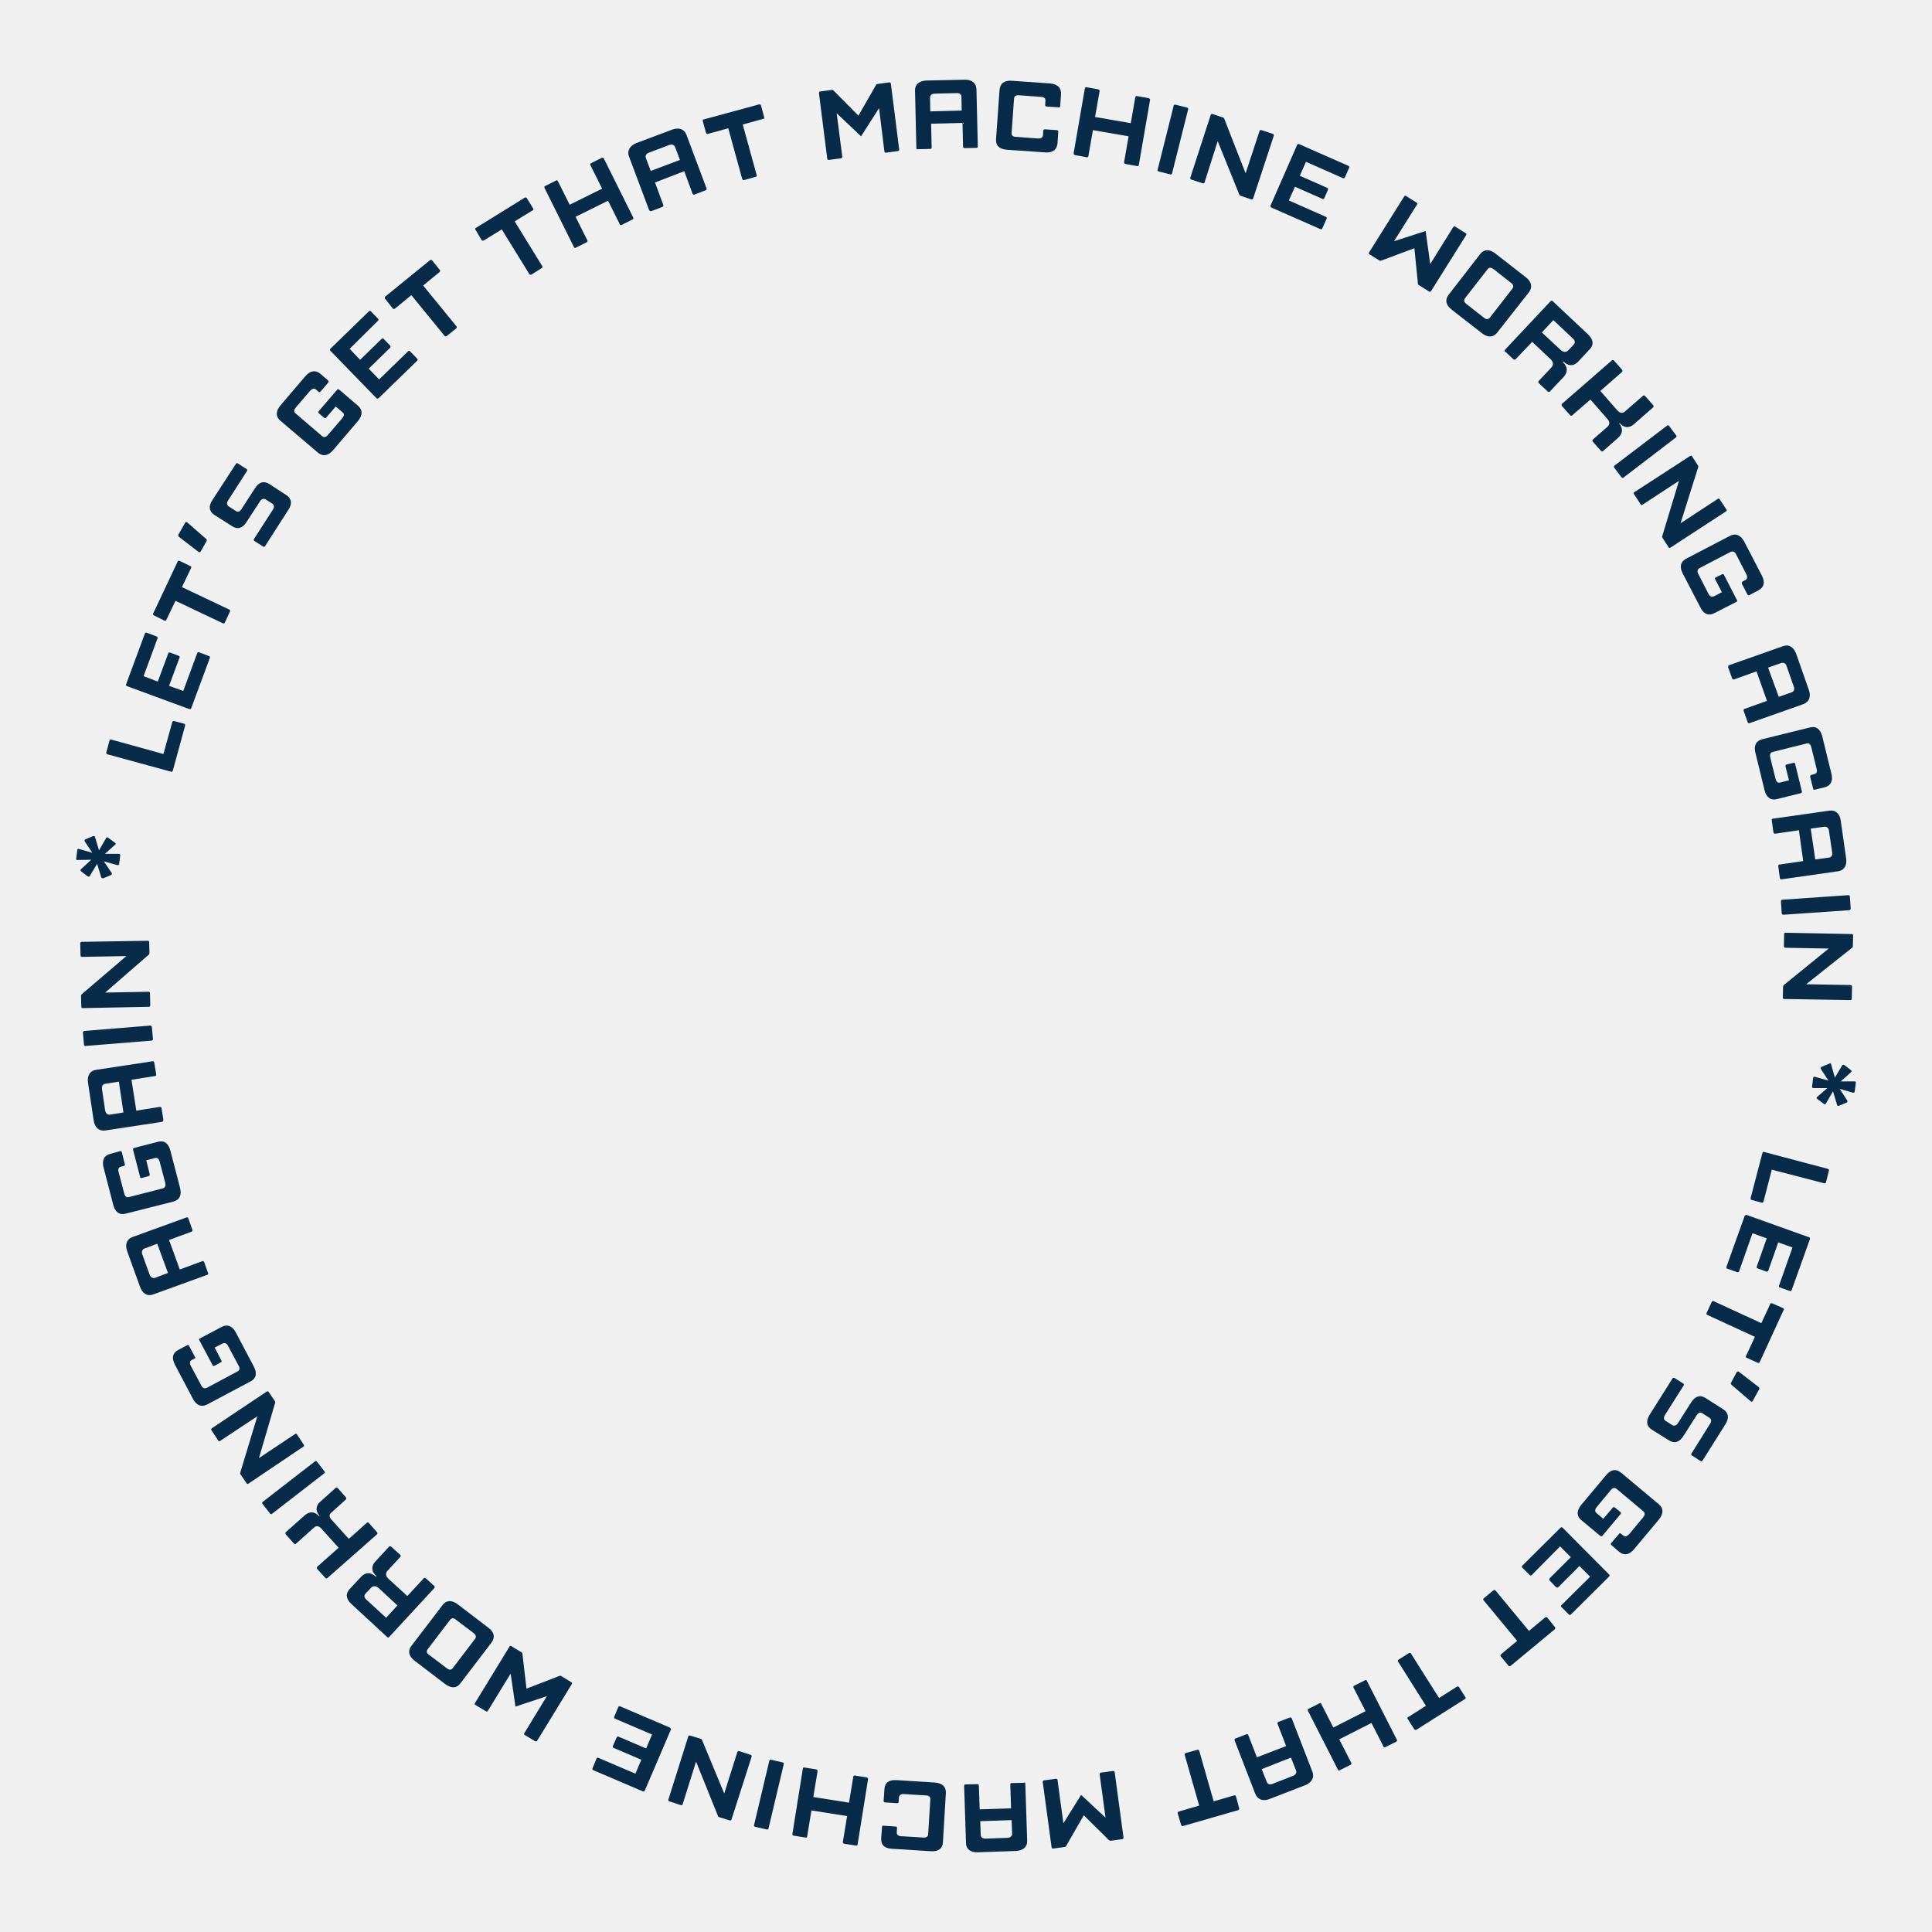
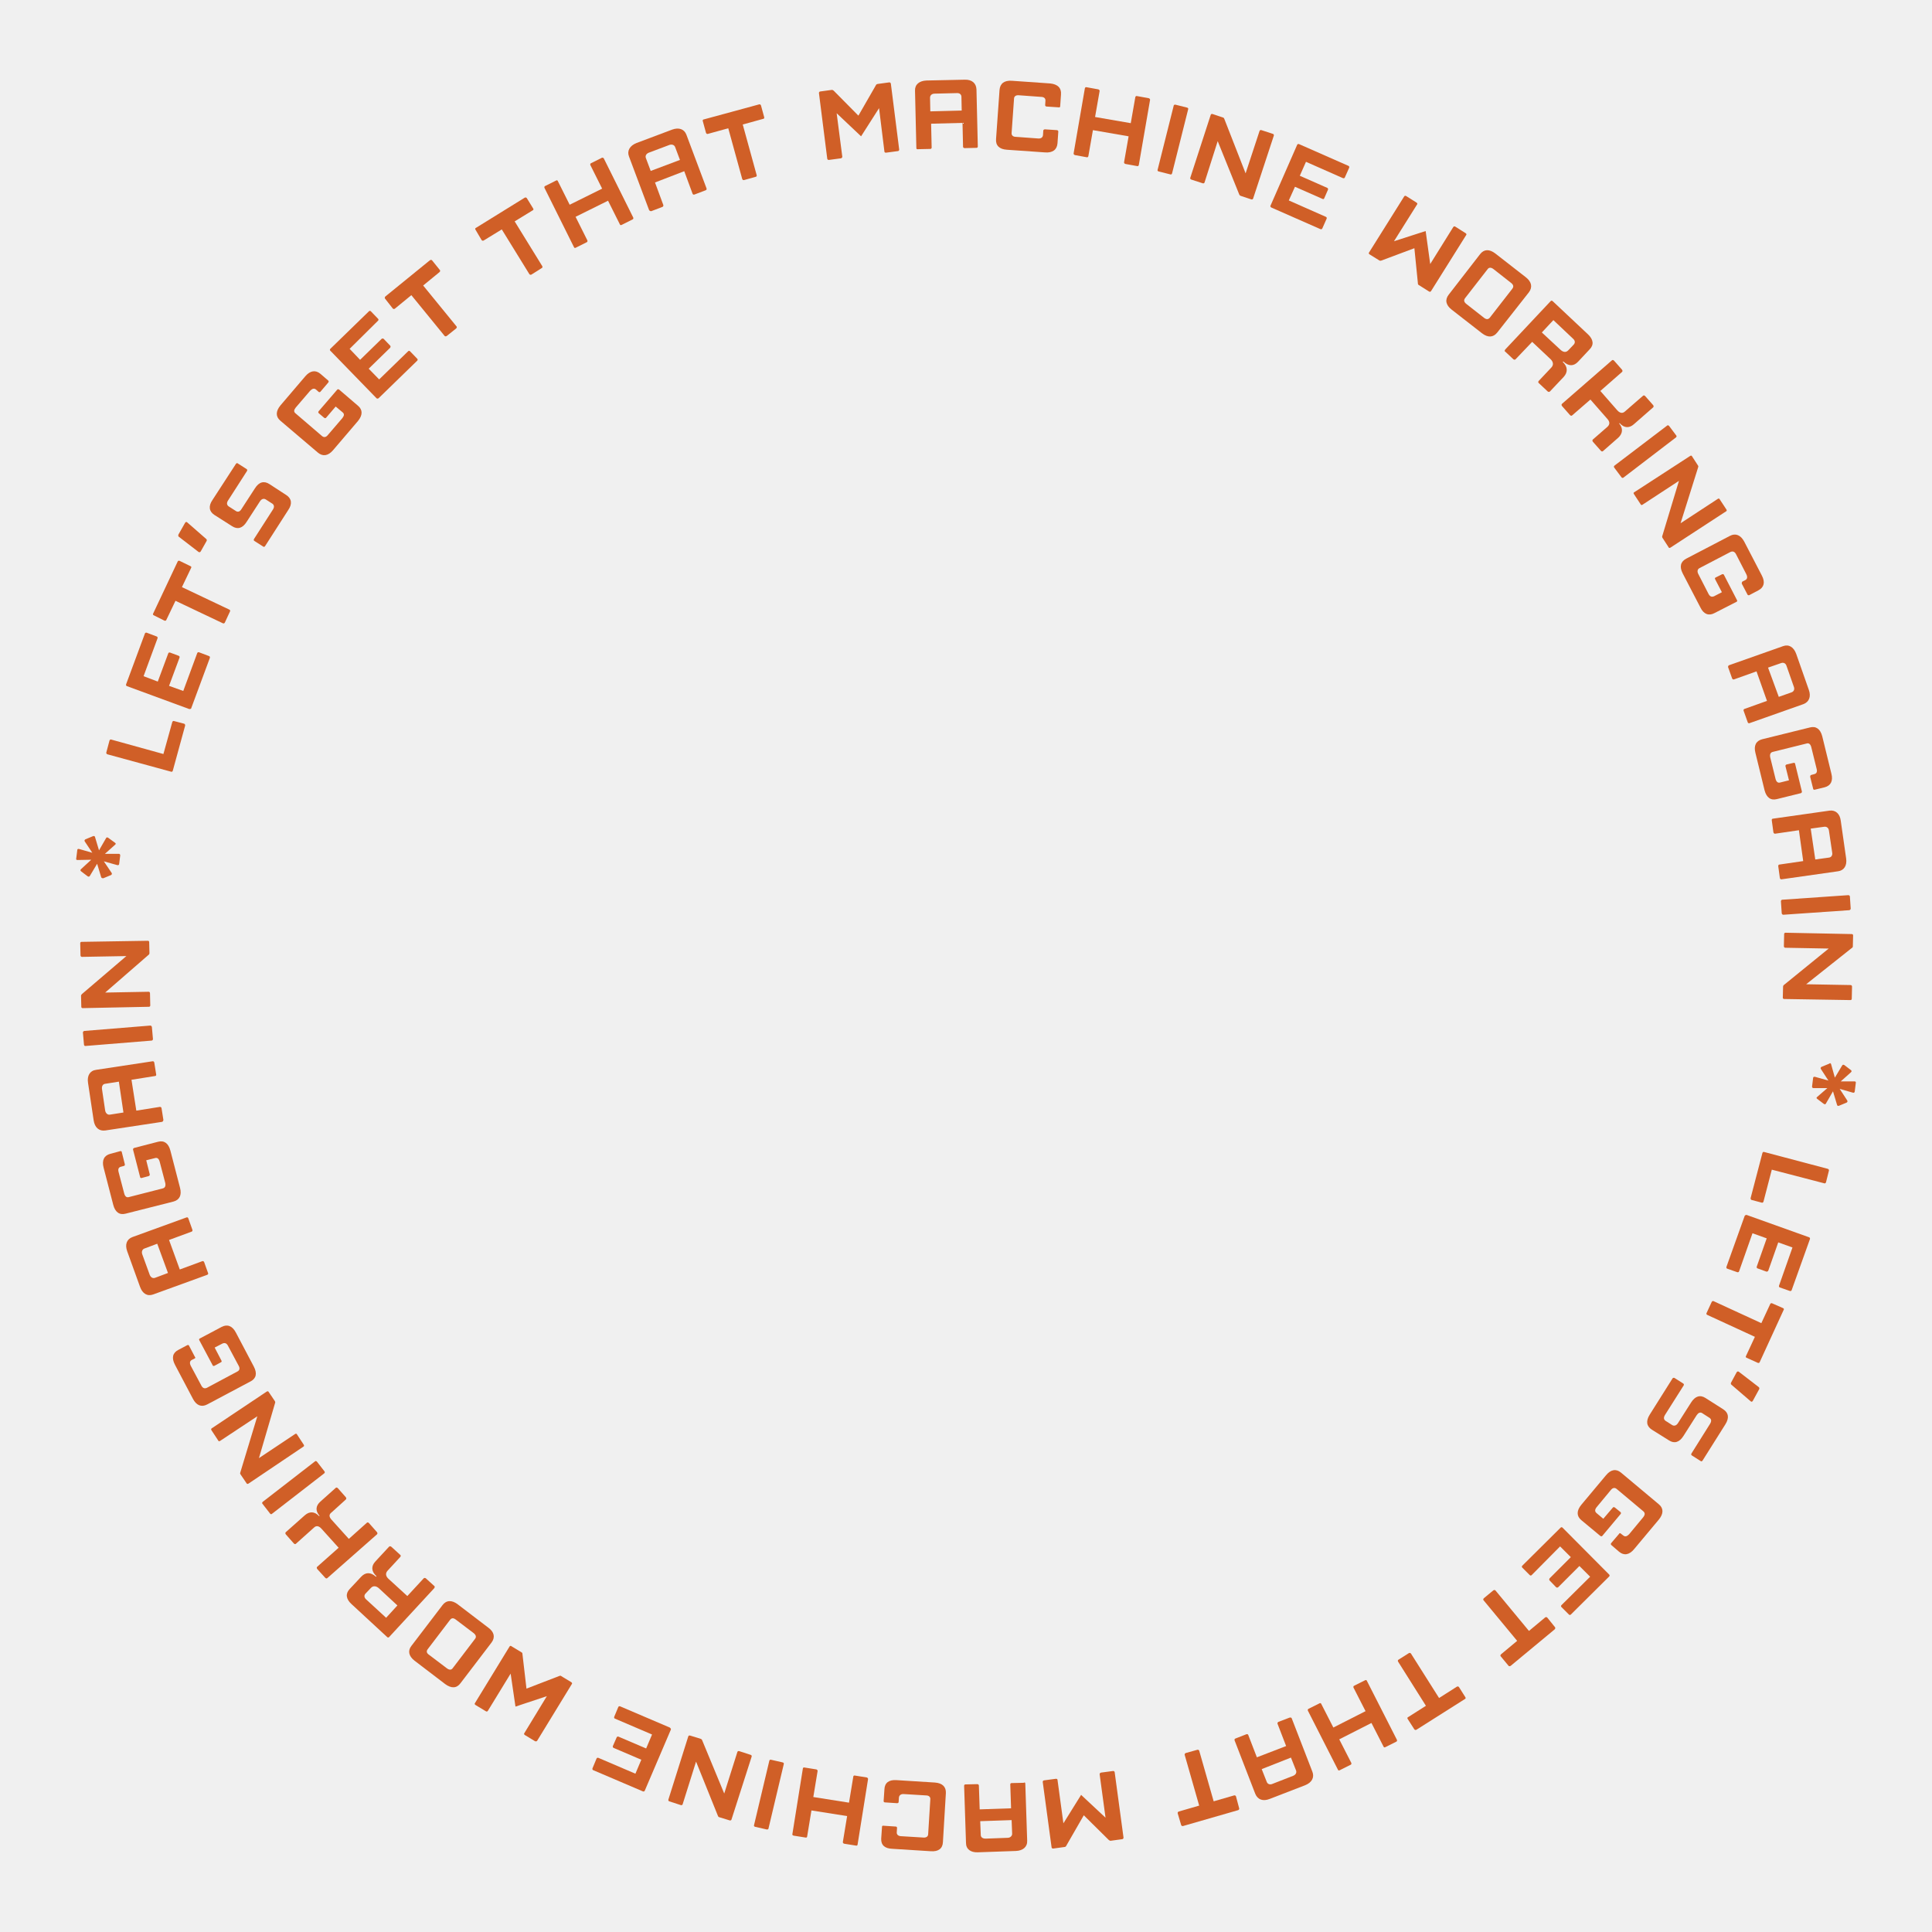
<svg xmlns="http://www.w3.org/2000/svg" version="1.1" x="0px" y="0px" viewBox="0 0 720 720" style="enable-background:new 0 0 720 720;" xml:space="preserve">
  <style type="text/css">
	.st0{display:none;}
	.st1{display:inline;opacity:0.71;fill:#ED1C24;}
	.st2{display:inline;fill:#ED1C24;}
	.st3{display:inline;fill:#8B181B;}
	.st4{fill:#FFFFFF;}
- 	.st5{fill:#072B49;}
+ 	.st5{fill:#d05f27;}
</style>
  <g id="Layer_1" class="st0">
</g>
  <g id="Layer_3" class="st0">
</g>
  <g id="Layer_2">
    <g>
      <g>
        <path class="st5" d="M40.8,276c0.1-0.3,0.4-0.5,0.6-0.4l19.5,5.4l3.3-11.9c0.1-0.3,0.4-0.5,0.6-0.4l3.8,1     c0.3,0.1,0.4,0.3,0.4,0.7l-4.6,16.8c-0.1,0.3-0.3,0.5-0.6,0.4L40,281.1c-0.3-0.1-0.4-0.4-0.4-0.6L40.8,276z" />
        <path class="st5" d="M70.4,264.2l-23.1-8.5c-0.3-0.1-0.4-0.4-0.3-0.7l7-18.9c0.1-0.3,0.4-0.4,0.7-0.3l3.7,1.4     c0.3,0.1,0.4,0.4,0.3,0.7l-5.2,14.1l5.3,2l3.9-10.5c0.1-0.3,0.4-0.4,0.7-0.3l3.2,1.2c0.3,0.1,0.4,0.4,0.3,0.7l-3.9,10.5l5.3,1.9     l5.2-14.1c0.1-0.3,0.4-0.4,0.7-0.3l3.7,1.4c0.3,0.1,0.4,0.4,0.3,0.7l-7,18.9C71,264.2,70.7,264.3,70.4,264.2z" />
        <path class="st5" d="M57.3,229.3c-0.3-0.1-0.4-0.5-0.2-0.7l9.1-19.3c0.1-0.3,0.4-0.4,0.7-0.3l4.1,2c0.3,0.1,0.4,0.4,0.2,0.7     l-3.4,7.1l17.7,8.4c0.2,0.1,0.4,0.4,0.2,0.7l-1.9,4.1c-0.1,0.3-0.5,0.4-0.7,0.3l-17.7-8.4l-3.4,7.1c-0.1,0.3-0.4,0.4-0.7,0.3     L57.3,229.3z" />
        <path class="st5" d="M66.5,199.2l2.5-4.4c0.2-0.3,0.5-0.4,0.8-0.1l7.1,6.2c0.2,0.2,0.2,0.5,0.1,0.7l-2.2,3.9     c-0.2,0.3-0.5,0.4-0.8,0.2l-7.4-5.7C66.4,199.8,66.4,199.5,66.5,199.2z" />
        <path class="st5" d="M98.1,203.7l-3.3-2.1c-0.3-0.2-0.3-0.5-0.1-0.8l7-10.9c0.6-0.9,0.5-1.7-0.2-2.2l-2.5-1.6     c-0.7-0.4-1.5-0.2-2.1,0.7l-5,7.7c-1.5,2.4-3.4,2.9-5.4,1.6l-6.6-4.2c-2-1.3-2.3-3.3-0.7-5.6l8.7-13.4c0.2-0.3,0.5-0.4,0.7-0.2     l3.3,2.1c0.3,0.2,0.3,0.5,0.1,0.8l-7,10.9c-0.6,0.9-0.5,1.7,0.2,2.2l2.8,1.8c0.7,0.4,1.4,0.2,2-0.8l5-7.7     c1.5-2.4,3.4-2.9,5.4-1.6l6.3,4.1c2,1.3,2.3,3.3,0.7,5.6l-8.6,13.4C98.6,203.8,98.3,203.9,98.1,203.7z" />
        <path class="st5" d="M118.7,146l-0.9-0.8c-0.7-0.6-1.4-0.4-2.2,0.4l-5.4,6.3c-0.7,0.9-0.8,1.6,0,2.2l9.8,8.4     c0.7,0.6,1.5,0.5,2.2-0.4l5.4-6.3c0.7-0.9,0.8-1.6,0-2.2l-2.5-2.1l-3.5,4.1c-0.2,0.3-0.5,0.3-0.8,0.1l-2-1.7     c-0.2-0.2-0.3-0.5,0-0.8l6.8-7.9c0.2-0.3,0.5-0.3,0.8-0.1l7,6c1.8,1.5,1.8,3.5,0,5.7l-9.3,10.9c-1.8,2.1-3.8,2.4-5.6,0.9     l-14-11.9c-1.8-1.5-1.8-3.5,0-5.7l9.3-10.9c1.8-2.1,3.8-2.4,5.6-0.9l2.9,2.5c0.2,0.2,0.3,0.5,0,0.8l-2.9,3.4     C119.2,146.2,118.9,146.2,118.7,146z" />
        <path class="st5" d="M140.3,148.4l-17.2-17.7c-0.2-0.2-0.2-0.5,0-0.7l14.4-14c0.2-0.2,0.5-0.2,0.7,0l2.7,2.8     c0.2,0.2,0.2,0.5,0,0.7L130.3,130l3.9,4.1l8-7.8c0.2-0.2,0.6-0.2,0.8,0l2.4,2.5c0.2,0.2,0.2,0.5,0,0.8l-8,7.8l3.9,4l10.8-10.5     c0.2-0.2,0.5-0.2,0.7,0l2.7,2.8c0.2,0.2,0.2,0.5,0,0.7l-14.4,14C140.8,148.6,140.5,148.6,140.3,148.4z" />
        <path class="st5" d="M143.5,111.3c-0.2-0.2-0.1-0.6,0.1-0.8l16.6-13.5c0.3-0.2,0.6-0.2,0.8,0l2.9,3.6c0.2,0.2,0.2,0.5-0.1,0.8     l-6.1,5l12.4,15.2c0.2,0.2,0.2,0.5-0.1,0.8l-3.5,2.8c-0.3,0.2-0.6,0.2-0.8,0l-12.4-15.2l-6.1,5c-0.2,0.2-0.6,0.2-0.8,0     L143.5,111.3z" />
        <path class="st5" d="M177.2,85.6c-0.2-0.3-0.1-0.6,0.2-0.7l18.1-11.2c0.3-0.2,0.6-0.1,0.8,0.1l2.4,3.9c0.2,0.3,0.1,0.6-0.2,0.7     l-6.7,4.1l10.3,16.7c0.1,0.2,0.1,0.6-0.2,0.7l-3.8,2.4c-0.3,0.2-0.6,0.1-0.8-0.1L187,85.5l-6.7,4.1c-0.3,0.2-0.6,0.1-0.8-0.1     L177.2,85.6z" />
        <path class="st5" d="M225,59l11,22.1c0.1,0.3,0,0.6-0.3,0.7l-4,2c-0.3,0.2-0.6,0.1-0.7-0.2l-4.4-8.8l-12.1,6l4.4,8.8     c0.1,0.3,0,0.6-0.3,0.7l-4,2c-0.3,0.2-0.6,0.1-0.7-0.2l-11-22.1c-0.1-0.3,0-0.6,0.3-0.7l4-2c0.3-0.2,0.6-0.1,0.7,0.2l4.4,8.8     l12.1-6l-4.4-8.8c-0.1-0.3,0-0.6,0.3-0.7l4-2C224.6,58.7,224.8,58.8,225,59z" />
        <path class="st5" d="M241.9,78.3l-7.5-20c-0.8-2.1,0.3-4,2.8-5l13.3-5c2.5-0.9,4.5-0.2,5.3,1.9l7.5,20c0.1,0.3,0,0.6-0.3,0.7     l-4.2,1.6c-0.3,0.1-0.6,0-0.7-0.3l-3.1-8.4L244.1,68l3.1,8.4c0.1,0.3-0.1,0.6-0.3,0.7l-4.2,1.6C242.4,78.7,242.1,78.6,241.9,78.3     z M253.4,59.6l-1.8-4.8c-0.3-0.8-1.2-1.1-2.1-0.8l-7.7,2.9c-1,0.4-1.4,1.2-1.1,2l1.8,4.8L253.4,59.6z" />
        <path class="st5" d="M261.9,45.1c-0.1-0.3,0.1-0.6,0.4-0.6l20.6-5.6c0.3-0.1,0.6,0.1,0.7,0.4l1.2,4.4c0.1,0.3-0.1,0.6-0.4,0.6     l-7.6,2.1l5.2,18.9c0.1,0.2-0.1,0.6-0.4,0.6l-4.3,1.2c-0.3,0.1-0.6-0.1-0.7-0.4l-5.2-18.9l-7.6,2.1c-0.3,0.1-0.6-0.1-0.7-0.4     L261.9,45.1z" />
        <path class="st5" d="M326.4,31.8c0.1-0.3,0.3-0.4,0.6-0.5l4.4-0.6c0.3,0,0.5,0.1,0.6,0.5l3.1,24.5c0,0.3-0.1,0.5-0.4,0.6     l-4.5,0.6c-0.3,0-0.6-0.1-0.6-0.4l-2-16.2l-6.7,10.5l-9.1-8.6l2.1,16.2c0,0.3-0.2,0.5-0.5,0.6l-4.5,0.6c-0.3,0-0.5-0.1-0.6-0.4     l-3.1-24.5c0-0.3,0.1-0.5,0.4-0.6l4.4-0.6c0.3,0,0.4,0.1,0.7,0.3l9.2,9.3L326.4,31.8z" />
        <path class="st5" d="M341.5,55.2L341,33.8c-0.1-2.3,1.6-3.7,4.3-3.8l14.2-0.3c2.7-0.1,4.3,1.3,4.4,3.6l0.5,21.3     c0,0.3-0.2,0.5-0.5,0.5l-4.4,0.1c-0.3,0-0.6-0.2-0.6-0.5l-0.2-8.9l-11.7,0.3l0.2,8.9c0,0.3-0.2,0.5-0.5,0.5l-4.5,0.1     C341.7,55.7,341.5,55.5,341.5,55.2z M358.4,41.2l-0.1-5.1c0-0.9-0.7-1.5-1.8-1.4l-8.2,0.2c-1,0-1.7,0.6-1.7,1.5l0.1,5.1     L358.4,41.2z" />
        <path class="st5" d="M395.4,35.2l-0.3,4.4c0,0.3-0.2,0.5-0.6,0.4l-4.5-0.3c-0.3,0-0.5-0.3-0.5-0.5l0.1-1.6     c0.1-0.9-0.5-1.5-1.7-1.5l-8.2-0.6c-1.1-0.1-1.8,0.4-1.8,1.3L377,49.5c-0.1,0.9,0.5,1.5,1.6,1.5l8.2,0.6c1.1,0.1,1.8-0.3,1.9-1.3     l0.1-1.6c0-0.3,0.3-0.5,0.6-0.5l4.5,0.3c0.3,0,0.5,0.3,0.5,0.5l-0.3,4.4c-0.2,2.4-1.8,3.6-4.6,3.4l-14.3-1c-2.8-0.2-4.2-1.6-4-4     l1.3-18.3c0.2-2.4,1.8-3.6,4.6-3.4l14.3,1C394.2,31.4,395.6,32.8,395.4,35.2z" />
        <path class="st5" d="M428.6,37.2l-4.2,24.3c-0.1,0.3-0.3,0.5-0.6,0.4l-4.4-0.8c-0.3-0.1-0.5-0.3-0.5-0.6l1.7-9.7l-13.3-2.3     l-1.7,9.7c-0.1,0.3-0.3,0.5-0.6,0.4l-4.4-0.8c-0.3-0.1-0.5-0.3-0.5-0.6l4.2-24.3c0.1-0.3,0.3-0.5,0.6-0.4l4.4,0.8     c0.3,0.1,0.5,0.3,0.5,0.6l-1.7,9.7l13.3,2.3l1.7-9.7c0.1-0.3,0.3-0.5,0.6-0.4l4.4,0.8C428.4,36.7,428.6,36.9,428.6,37.2z" />
        <path class="st5" d="M438,39l4.4,1.1c0.3,0.1,0.5,0.3,0.4,0.6l-6,23.9c-0.1,0.3-0.3,0.5-0.6,0.4l-4.4-1.1     c-0.3-0.1-0.5-0.3-0.4-0.6l6-23.9C437.4,39.1,437.7,39,438,39z" />
        <path class="st5" d="M451.2,42.8c0.1-0.3,0.4-0.4,0.7-0.3l3.9,1.3c0.3,0.1,0.4,0.3,0.5,0.6l7.9,20.2l5.2-15.8     c0.1-0.3,0.4-0.4,0.7-0.3l4.3,1.4c0.3,0.1,0.4,0.4,0.3,0.7L467,74c-0.1,0.3-0.4,0.4-0.7,0.3l-3.9-1.3c-0.3-0.1-0.5-0.3-0.6-0.6     l-8-19.8L448.9,68c-0.1,0.3-0.4,0.4-0.7,0.3l-4.3-1.4c-0.3-0.1-0.4-0.4-0.3-0.7L451.2,42.8z" />
        <path class="st5" d="M473.5,76.6l9.9-22.6c0.1-0.3,0.4-0.4,0.7-0.3l18.4,8.1c0.3,0.1,0.4,0.4,0.3,0.7l-1.6,3.6     c-0.1,0.3-0.4,0.4-0.7,0.3l-13.8-6.1l-2.3,5.2l10.2,4.5c0.3,0.1,0.4,0.5,0.3,0.7l-1.4,3.2c-0.1,0.3-0.4,0.4-0.7,0.2l-10.2-4.5     l-2.3,5.1l13.8,6.1c0.3,0.1,0.4,0.4,0.3,0.7l-1.6,3.6c-0.1,0.3-0.4,0.4-0.7,0.3l-18.4-8.1C473.5,77.1,473.3,76.8,473.5,76.6z" />
        <path class="st5" d="M514.8,97.1c-0.3,0.1-0.5,0.1-0.7,0l-3.7-2.3c-0.3-0.2-0.4-0.5-0.2-0.7l13.1-20.9c0.2-0.3,0.5-0.3,0.8-0.1     l3.8,2.4c0.3,0.2,0.4,0.5,0.2,0.7l-8.6,13.7l11.8-3.8l1.7,12.3l8.6-13.8c0.2-0.3,0.5-0.3,0.8-0.1l3.8,2.4     c0.3,0.2,0.4,0.5,0.2,0.7l-13.1,20.9c-0.2,0.3-0.5,0.3-0.8,0.1l-3.8-2.4c-0.2-0.1-0.3-0.3-0.3-0.7l-1.3-13L514.8,97.1z" />
        <path class="st5" d="M539.9,109.8l11.7-15.1c1.4-1.8,3.4-2,5.7-0.2l11.3,8.8c2.2,1.7,2.6,3.7,1.2,5.6L558,123.9     c-1.5,1.9-3.5,2-5.7,0.3l-11.3-8.8C538.8,113.7,538.4,111.7,539.9,109.8z M546.5,113.3l6.5,5.1c0.9,0.7,1.6,0.7,2.2,0l8.4-10.8     c0.6-0.8,0.4-1.5-0.5-2.2l-6.5-5.1c-0.9-0.7-1.7-0.7-2.2,0l-8.4,10.8C545.4,111.9,545.6,112.6,546.5,113.3z" />
        <path class="st5" d="M561,130.2l16.9-18c0.2-0.2,0.5-0.2,0.7,0l13.2,12.4c2,1.9,2.3,3.9,0.6,5.6l-4.3,4.6     c-1.6,1.7-3.5,1.8-5.5-0.1l-0.2,0.2c1.9,1.8,1.9,3.8,0.4,5.5l-5.2,5.5c-0.2,0.2-0.5,0.2-0.8,0l-3.3-3.1c-0.3-0.2-0.3-0.5-0.1-0.8     l4.8-5.1c0.8-0.9,0.7-2-0.3-3l-6.9-6.5l-6.2,6.5c-0.2,0.2-0.5,0.2-0.8,0l-3.3-3.1C560.8,130.7,560.8,130.4,561,130.2z      M581.6,130.4c1,0.9,2,1,2.8,0.2l2.1-2.2c0.6-0.7,0.5-1.5-0.3-2.2l-7.3-6.9l-4.3,4.6L581.6,130.4z" />
        <path class="st5" d="M599,156.1l-6.3-7.2l-6.8,5.9c-0.2,0.2-0.5,0.2-0.8-0.1l-3-3.4c-0.2-0.3-0.2-0.6,0-0.8l18.6-16.2     c0.2-0.2,0.5-0.2,0.8,0.1l3,3.4c0.2,0.3,0.2,0.6,0,0.8l-8.1,7.1l6.3,7.2c0.9,1,1.9,1.3,2.8,0.5l6.8-5.9c0.2-0.2,0.5-0.2,0.8,0.1     l3,3.4c0.2,0.3,0.2,0.6,0,0.8l-7.2,6.3c-1.7,1.5-3.6,1.5-5.3-0.4l-0.2,0.1c1.6,1.9,1.3,3.8-0.3,5.3l-5.7,5     c-0.2,0.2-0.5,0.2-0.8-0.1l-3-3.4c-0.2-0.3-0.2-0.6,0-0.8l5.4-4.7C600,158.2,600,157.2,599,156.1z" />
        <path class="st5" d="M622,158.7l2.7,3.6c0.2,0.2,0.1,0.5-0.1,0.7L605,178c-0.2,0.2-0.5,0.1-0.7-0.1l-2.7-3.6     c-0.2-0.2-0.2-0.6,0.1-0.8l19.6-14.9C621.4,158.4,621.8,158.5,622,158.7z" />
        <path class="st5" d="M629.9,169.9c0.3-0.2,0.6-0.1,0.7,0.2l2.2,3.4c0.2,0.3,0.1,0.5,0,0.8l-6.5,20.7l13.9-9.1     c0.3-0.2,0.6-0.1,0.7,0.2l2.5,3.8c0.2,0.3,0.1,0.6-0.2,0.7l-20.7,13.5c-0.3,0.2-0.6,0.1-0.7-0.2l-2.2-3.4     c-0.2-0.3-0.2-0.6-0.1-0.8l6.2-20.5l-13.6,8.9c-0.3,0.2-0.6,0.1-0.7-0.2l-2.5-3.8c-0.2-0.3-0.1-0.6,0.2-0.7L629.9,169.9z" />
        <path class="st5" d="M649.4,216.7l1-0.5c0.8-0.4,0.9-1.2,0.4-2.2l-3.8-7.4c-0.5-1-1.2-1.3-2.1-0.9l-11.5,6     c-0.8,0.4-1,1.2-0.5,2.2l3.8,7.4c0.5,1,1.2,1.3,2.1,0.9l2.9-1.5l-2.5-4.8c-0.2-0.3-0.1-0.6,0.2-0.7l2.4-1.2     c0.3-0.1,0.6,0,0.7,0.3l4.8,9.3c0.2,0.3,0.1,0.6-0.2,0.7l-8.2,4.2c-2.1,1.1-4,0.4-5.2-2.1l-6.6-12.7c-1.3-2.5-0.8-4.4,1.3-5.5     l16.3-8.5c2.1-1.1,4-0.3,5.3,2.1l6.6,12.7c1.3,2.5,0.8,4.4-1.3,5.5l-3.4,1.8c-0.3,0.1-0.6,0-0.7-0.3l-2.1-4     C649.1,217.1,649.2,216.8,649.4,216.7z" />
        <path class="st5" d="M644.4,247.9l20.1-7.1c2.2-0.8,4,0.4,4.9,2.9l4.7,13.4c0.9,2.5,0.1,4.5-2,5.3l-20.1,7.1     c-0.3,0.1-0.6,0-0.7-0.4l-1.5-4.2c-0.1-0.3,0-0.6,0.3-0.7l8.4-3l-3.9-11l-8.4,3c-0.3,0.1-0.6-0.1-0.7-0.4l-1.5-4.2     C644,248.3,644.1,248,644.4,247.9z M662.9,259.7l4.8-1.7c0.8-0.3,1.2-1.1,0.8-2.1l-2.7-7.7c-0.3-1-1.1-1.4-2-1.1l-4.9,1.7     L662.9,259.7z" />
        <path class="st5" d="M675,288.8l1.1-0.3c0.9-0.2,1.2-0.9,0.9-2l-2-8.1c-0.3-1.1-0.9-1.6-1.8-1.3l-12.5,3.1c-0.9,0.2-1.2,0.9-1,2     l2,8.1c0.3,1.1,0.9,1.6,1.8,1.3l3.2-0.8l-1.3-5.2c-0.1-0.3,0.1-0.6,0.4-0.7l2.6-0.6c0.3-0.1,0.6,0.1,0.6,0.4l2.5,10.2     c0.1,0.3-0.1,0.6-0.4,0.7l-8.9,2.2c-2.3,0.6-3.9-0.6-4.6-3.3l-3.4-13.9c-0.7-2.7,0.2-4.5,2.5-5.1l17.8-4.4     c2.3-0.6,3.9,0.6,4.6,3.3l3.4,13.9c0.7,2.7-0.2,4.5-2.5,5.1l-3.7,0.9c-0.3,0.1-0.6-0.1-0.6-0.4l-1.1-4.4     C674.6,289.1,674.7,288.9,675,288.8z" />
        <path class="st5" d="M660.7,305.1l21.1-3c2.3-0.3,3.9,1.2,4.2,3.8l2,14c0.4,2.7-0.8,4.5-3,4.8l-21.1,3c-0.3,0-0.5-0.1-0.6-0.5     l-0.6-4.4c0-0.3,0.1-0.6,0.4-0.6l8.9-1.3l-1.6-11.5l-8.9,1.3c-0.3,0-0.5-0.2-0.6-0.5l-0.6-4.4     C660.2,305.4,660.4,305.1,660.7,305.1z M676.5,320.3l5.1-0.7c0.9-0.1,1.4-0.9,1.2-1.9l-1.2-8.1c-0.1-1-0.8-1.6-1.7-1.5l-5.1,0.7     L676.5,320.3z" />
        <path class="st5" d="M689.4,334.1l0.3,4.5c0,0.3-0.2,0.5-0.5,0.6l-24.6,1.7c-0.3,0-0.5-0.2-0.6-0.5l-0.3-4.5     c0-0.3,0.2-0.6,0.5-0.6l24.6-1.7C689.1,333.6,689.4,333.8,689.4,334.1z" />
        <path class="st5" d="M690.1,348.1c0.3,0,0.5,0.2,0.5,0.5l-0.1,4.1c0,0.3-0.2,0.5-0.4,0.6l-17,13.5l16.6,0.3     c0.3,0,0.5,0.3,0.5,0.6l-0.1,4.5c0,0.3-0.2,0.5-0.5,0.5l-24.7-0.4c-0.3,0-0.5-0.2-0.5-0.5l0.1-4.1c0-0.3,0.2-0.6,0.4-0.7     l16.6-13.5l-16.2-0.3c-0.3,0-0.5-0.3-0.5-0.6l0.1-4.5c0-0.3,0.2-0.5,0.5-0.5L690.1,348.1z" />
        <path class="st5" d="M682.4,396.6l1.4,5l2.7-4.5c0.2-0.3,0.4-0.4,0.8-0.2l2.5,1.9c0.3,0.3,0.3,0.5,0,0.8l-3.8,3.4l5.1,0     c0.4,0,0.6,0.2,0.5,0.6l-0.4,3.2c-0.1,0.4-0.3,0.5-0.7,0.4l-4.9-1.4l2.8,4.3c0.2,0.3,0.1,0.6-0.2,0.8l-2.9,1.2     c-0.4,0.1-0.6,0-0.7-0.4l-1.5-5l-2.6,4.5c-0.2,0.4-0.4,0.4-0.8,0.2l-2.5-1.9c-0.3-0.2-0.3-0.5,0-0.7l3.8-3.3l-5.2,0     c-0.3,0-0.5-0.2-0.5-0.6l0.4-3.2c0-0.3,0.3-0.5,0.7-0.4l5,1.4l-2.8-4.3c-0.2-0.3-0.1-0.6,0.2-0.8l2.9-1.2     C682,396.1,682.3,396.2,682.4,396.6z" />
        <path class="st5" d="M680.5,440.6c-0.1,0.3-0.4,0.5-0.6,0.4l-19.6-5.1l-3.1,11.9c-0.1,0.3-0.4,0.5-0.6,0.4l-3.8-1     c-0.3-0.1-0.4-0.3-0.4-0.7l4.4-16.8c0.1-0.3,0.3-0.5,0.6-0.4l23.8,6.3c0.3,0.1,0.4,0.4,0.4,0.6L680.5,440.6z" />
        <path class="st5" d="M651,452.8l23.2,8.3c0.3,0.1,0.4,0.4,0.3,0.7l-6.8,19c-0.1,0.3-0.4,0.4-0.7,0.3l-3.7-1.3     c-0.3-0.1-0.4-0.4-0.3-0.7l5-14.2l-5.3-1.9l-3.7,10.5c-0.1,0.3-0.4,0.4-0.7,0.4l-3.3-1.2c-0.3-0.1-0.4-0.4-0.3-0.7l3.7-10.5     l-5.3-1.9l-5,14.2c-0.1,0.3-0.4,0.4-0.7,0.3l-3.7-1.3c-0.3-0.1-0.4-0.4-0.3-0.7l6.8-19C650.5,452.8,650.7,452.7,651,452.8z" />
        <path class="st5" d="M664.5,487.5c0.3,0.1,0.4,0.5,0.2,0.7l-8.9,19.4c-0.1,0.3-0.4,0.4-0.7,0.3l-4.2-1.9     c-0.3-0.1-0.4-0.4-0.2-0.7l3.3-7.1l-17.8-8.2c-0.2-0.1-0.4-0.4-0.2-0.7l1.9-4.1c0.1-0.3,0.5-0.4,0.7-0.3l17.8,8.2l3.3-7.1     c0.1-0.3,0.4-0.4,0.7-0.3L664.5,487.5z" />
        <path class="st5" d="M655.6,517.7l-2.4,4.4c-0.2,0.3-0.5,0.4-0.8,0.1l-7.2-6.2c-0.2-0.2-0.2-0.5-0.1-0.7l2.1-3.9     c0.2-0.3,0.5-0.4,0.8-0.2l7.4,5.7C655.7,517.1,655.7,517.5,655.6,517.7z" />
        <path class="st5" d="M624,513.5l3.3,2.1c0.3,0.2,0.3,0.5,0.1,0.8l-6.9,10.9c-0.6,1-0.5,1.7,0.2,2.2l2.5,1.6     c0.7,0.4,1.5,0.2,2.1-0.7l4.9-7.7c1.5-2.4,3.4-3,5.4-1.7l6.6,4.2c2,1.3,2.3,3.2,0.8,5.6l-8.5,13.5c-0.2,0.3-0.5,0.4-0.7,0.2     l-3.3-2.1c-0.3-0.2-0.3-0.5-0.1-0.8l6.9-11c0.6-1,0.5-1.7-0.2-2.2l-2.8-1.8c-0.7-0.4-1.4-0.1-2,0.8l-4.9,7.7     c-1.5,2.4-3.4,3-5.4,1.7l-6.4-4c-2-1.3-2.3-3.2-0.8-5.6l8.5-13.5C623.4,513.5,623.7,513.4,624,513.5z" />
        <path class="st5" d="M604,571.5l0.9,0.7c0.7,0.6,1.4,0.4,2.2-0.4l5.3-6.4c0.7-0.9,0.7-1.6,0-2.2l-9.9-8.3     c-0.7-0.6-1.5-0.5-2.2,0.4l-5.3,6.4c-0.7,0.9-0.7,1.6,0,2.2l2.5,2.1l3.5-4.1c0.2-0.3,0.5-0.3,0.8-0.1l2.1,1.7     c0.2,0.2,0.3,0.5,0,0.8l-6.7,8c-0.2,0.3-0.5,0.3-0.8,0.1l-7.1-5.9c-1.8-1.5-1.8-3.5,0-5.7l9.2-11c1.8-2.2,3.8-2.5,5.6-1     l14.1,11.8c1.8,1.5,1.8,3.5,0,5.7l-9.2,11c-1.8,2.2-3.8,2.5-5.6,1l-2.9-2.5c-0.2-0.2-0.3-0.5,0-0.8l2.9-3.4     C603.5,571.3,603.8,571.3,604,571.5z" />
        <path class="st5" d="M582.3,569.3l17.4,17.5c0.2,0.2,0.2,0.5,0,0.7l-14.3,14.2c-0.2,0.2-0.5,0.2-0.7,0l-2.8-2.8     c-0.2-0.2-0.2-0.5,0-0.7l10.7-10.6l-4-4l-7.9,7.9c-0.2,0.2-0.6,0.2-0.8,0l-2.4-2.5c-0.2-0.2-0.2-0.5,0-0.8l7.9-7.9l-4-4     L570.8,587c-0.2,0.2-0.5,0.2-0.7,0l-2.8-2.8c-0.2-0.2-0.2-0.5,0-0.7l14.3-14.2C581.8,569.1,582.1,569.1,582.3,569.3z" />
        <path class="st5" d="M579.5,606.4c0.2,0.2,0.1,0.6-0.1,0.8L563,620.8c-0.3,0.2-0.6,0.2-0.8,0l-2.9-3.5c-0.2-0.2-0.2-0.5,0.1-0.8     l6-5l-12.5-15.1c-0.2-0.2-0.2-0.5,0.1-0.8l3.5-2.9c0.3-0.2,0.6-0.2,0.8,0l12.5,15.1l6-5c0.2-0.2,0.6-0.2,0.8,0L579.5,606.4z" />
        <path class="st5" d="M546.1,632.5c0.2,0.3,0.1,0.6-0.2,0.7l-18,11.4c-0.3,0.2-0.6,0.1-0.8-0.1l-2.5-3.9c-0.2-0.3-0.1-0.6,0.2-0.7     l6.6-4.2L521,619.2c-0.1-0.2-0.1-0.6,0.2-0.7l3.8-2.4c0.3-0.2,0.6-0.1,0.8,0.1l10.5,16.6l6.6-4.2c0.3-0.2,0.6-0.1,0.8,0.1     L546.1,632.5z" />
        <path class="st5" d="M498.6,659.5l-11.2-22c-0.1-0.3,0-0.6,0.3-0.7l4-2c0.3-0.2,0.6-0.1,0.7,0.2l4.5,8.8l12-6.1l-4.5-8.8     c-0.1-0.3,0-0.6,0.3-0.7l4-2c0.3-0.2,0.6-0.1,0.7,0.2l11.2,22c0.1,0.3,0,0.6-0.3,0.7l-4,2c-0.3,0.2-0.6,0.1-0.7-0.2l-4.5-8.8     l-12,6.1l4.5,8.8c0.1,0.3,0,0.6-0.3,0.7l-4,2C499,659.9,498.7,659.8,498.6,659.5z" />
        <path class="st5" d="M481.4,640.4l7.7,19.9c0.8,2.1-0.2,4-2.7,5l-13.2,5.1c-2.5,1-4.5,0.3-5.4-1.9l-7.7-19.9     c-0.1-0.3,0-0.6,0.3-0.7l4.1-1.6c0.3-0.1,0.6,0,0.7,0.3l3.2,8.3l10.9-4.2l-3.2-8.3c-0.1-0.3,0.1-0.6,0.3-0.7l4.2-1.6     C481,640,481.3,640.1,481.4,640.4z M470.2,659.3l1.9,4.8c0.3,0.8,1.2,1.1,2.1,0.7l7.7-3c1-0.4,1.4-1.2,1.1-2l-1.9-4.8     L470.2,659.3z" />
        <path class="st5" d="M461.8,673.9c0.1,0.3-0.1,0.6-0.4,0.7l-20.5,5.9c-0.3,0.1-0.6-0.1-0.7-0.3l-1.3-4.4     c-0.1-0.3,0.1-0.6,0.4-0.7l7.6-2.2l-5.4-18.9c-0.1-0.2,0.1-0.6,0.4-0.7l4.3-1.2c0.3-0.1,0.6,0.1,0.7,0.3l5.4,18.9l7.6-2.2     c0.3-0.1,0.6,0.1,0.7,0.3L461.8,673.9z" />
        <path class="st5" d="M397.4,687.8c-0.1,0.3-0.3,0.4-0.5,0.5l-4.4,0.6c-0.3,0-0.5-0.1-0.6-0.4l-3.3-24.4c0-0.3,0.1-0.5,0.4-0.6     l4.5-0.6c0.3,0,0.6,0.1,0.6,0.4l2.2,16.2l6.6-10.6l9.1,8.5l-2.2-16.2c0-0.3,0.2-0.5,0.5-0.6l4.5-0.6c0.3,0,0.5,0.1,0.6,0.4     l3.3,24.4c0,0.3-0.1,0.5-0.4,0.6l-4.4,0.6c-0.3,0-0.4-0.1-0.7-0.3l-9.3-9.2L397.4,687.8z" />
        <path class="st5" d="M382.1,664.7l0.7,21.3c0.1,2.3-1.6,3.7-4.2,3.8l-14.2,0.5c-2.7,0.1-4.4-1.2-4.4-3.5l-0.7-21.3     c0-0.3,0.2-0.5,0.5-0.5l4.4-0.1c0.3,0,0.6,0.2,0.6,0.5l0.3,8.9l11.7-0.4l-0.3-8.9c0-0.3,0.2-0.5,0.5-0.5l4.5-0.1     C381.9,664.1,382.1,664.4,382.1,664.7z M365.3,678.7l0.2,5.1c0,0.9,0.7,1.4,1.8,1.4l8.2-0.3c1,0,1.7-0.7,1.7-1.5l-0.2-5.1     L365.3,678.7z" />
        <path class="st5" d="M328.4,685.2l0.3-4.4c0-0.3,0.2-0.5,0.6-0.4l4.5,0.3c0.3,0,0.5,0.2,0.5,0.5l-0.1,1.6     c-0.1,0.9,0.6,1.5,1.7,1.5l8.2,0.5c1.1,0.1,1.8-0.4,1.8-1.3l0.8-12.9c0.1-0.9-0.5-1.5-1.6-1.5l-8.2-0.5c-1.1-0.1-1.8,0.4-1.9,1.3     l-0.1,1.6c0,0.3-0.2,0.5-0.6,0.5l-4.5-0.3c-0.3,0-0.5-0.2-0.5-0.5l0.3-4.4c0.1-2.4,1.7-3.6,4.5-3.4l14.3,0.9     c2.8,0.2,4.2,1.6,4.1,3.9l-1.1,18.3c-0.1,2.4-1.7,3.6-4.5,3.4l-14.3-0.9C329.7,688.9,328.3,687.6,328.4,685.2z" />
        <path class="st5" d="M295.3,683.5l3.9-24.4c0-0.3,0.3-0.5,0.6-0.4l4.4,0.7c0.3,0.1,0.5,0.3,0.5,0.6l-1.6,9.7l13.3,2.1l1.6-9.7     c0-0.3,0.3-0.5,0.6-0.4l4.4,0.7c0.3,0.1,0.5,0.3,0.5,0.6l-3.9,24.4c0,0.3-0.3,0.5-0.6,0.4l-4.4-0.7c-0.3-0.1-0.5-0.3-0.5-0.6     l1.6-9.7l-13.3-2.1l-1.6,9.7c0,0.3-0.3,0.5-0.6,0.4l-4.4-0.7C295.4,684,295.2,683.8,295.3,683.5z" />
        <path class="st5" d="M285.8,681.8l-4.4-1c-0.3-0.1-0.5-0.3-0.4-0.6l5.7-24c0.1-0.3,0.3-0.5,0.6-0.4l4.4,1     c0.3,0.1,0.5,0.3,0.4,0.6l-5.7,24C286.4,681.7,286.1,681.8,285.8,681.8z" />
        <path class="st5" d="M272.6,678.1c-0.1,0.3-0.4,0.4-0.7,0.3l-3.9-1.2c-0.3-0.1-0.4-0.3-0.5-0.6l-8.1-20.1l-5,15.9     c-0.1,0.3-0.4,0.4-0.7,0.3l-4.3-1.4c-0.3-0.1-0.4-0.4-0.3-0.7l7.4-23.5c0.1-0.3,0.4-0.4,0.7-0.3l3.9,1.2c0.3,0.1,0.5,0.3,0.6,0.6     l8.2,19.8l4.9-15.5c0.1-0.3,0.4-0.4,0.7-0.3l4.3,1.4c0.3,0.1,0.4,0.4,0.3,0.7L272.6,678.1z" />
        <path class="st5" d="M250,644.6l-9.7,22.7c-0.1,0.3-0.4,0.4-0.7,0.3l-18.5-7.9c-0.3-0.1-0.4-0.4-0.3-0.7l1.5-3.6     c0.1-0.3,0.4-0.4,0.7-0.3l13.8,5.9l2.2-5.2l-10.3-4.4c-0.3-0.1-0.4-0.5-0.3-0.7l1.4-3.2c0.1-0.3,0.4-0.4,0.7-0.3l10.3,4.4     l2.2-5.2l-13.8-5.9c-0.3-0.1-0.4-0.4-0.3-0.7l1.5-3.6c0.1-0.3,0.4-0.4,0.7-0.3l18.5,7.9C250,644.1,250.1,644.4,250,644.6z" />
        <path class="st5" d="M208.4,624.6c0.3-0.1,0.5-0.2,0.7,0l3.8,2.3c0.3,0.2,0.4,0.5,0.2,0.7l-12.9,21.1c-0.2,0.3-0.5,0.3-0.8,0.2     l-3.8-2.3c-0.3-0.2-0.4-0.5-0.2-0.7l8.4-13.8l-11.7,3.9l-1.8-12.3l-8.5,13.9c-0.2,0.3-0.5,0.3-0.8,0.1l-3.8-2.3     c-0.3-0.2-0.4-0.5-0.2-0.7l12.9-21.1c0.2-0.3,0.5-0.3,0.7-0.1l3.8,2.3c0.2,0.1,0.3,0.3,0.3,0.6l1.5,12.9L208.4,624.6z" />
        <path class="st5" d="M183.2,612.1l-11.6,15.2c-1.4,1.9-3.4,2-5.7,0.3l-11.4-8.7c-2.2-1.7-2.6-3.7-1.2-5.5l11.6-15.2     c1.4-1.9,3.5-2,5.7-0.3l11.4,8.7C184.2,608.2,184.6,610.2,183.2,612.1z M176.5,608.6l-6.6-5c-0.9-0.7-1.6-0.7-2.2,0.1l-8.3,10.9     c-0.6,0.8-0.4,1.5,0.5,2.1l6.6,5c0.9,0.7,1.7,0.7,2.2,0l8.3-10.9C177.6,610.1,177.4,609.3,176.5,608.6z" />
        <path class="st5" d="M161.8,591.9l-16.8,18.2c-0.2,0.2-0.5,0.2-0.7,0L131,597.8c-2.1-1.9-2.3-3.9-0.7-5.6l4.3-4.6     c1.6-1.7,3.5-1.8,5.5,0l0.2-0.2c-2-1.8-2-3.8-0.4-5.5l5.1-5.5c0.2-0.2,0.5-0.2,0.8,0l3.3,3c0.3,0.2,0.3,0.5,0.1,0.8l-4.8,5.2     c-0.8,0.9-0.7,2,0.4,3l7,6.4l6.1-6.6c0.2-0.2,0.5-0.2,0.8,0l3.3,3C162,591.4,162,591.7,161.8,591.9z M141.2,591.9     c-1-0.9-2.1-1-2.9-0.2l-2.1,2.2c-0.6,0.7-0.5,1.5,0.3,2.2l7.4,6.8l4.2-4.6L141.2,591.9z" />
        <path class="st5" d="M123.6,566.4l6.4,7.1l6.7-6c0.2-0.2,0.5-0.2,0.8,0.1l3,3.4c0.2,0.3,0.2,0.6,0,0.8L122,588.1     c-0.2,0.2-0.5,0.2-0.8-0.1l-3-3.3c-0.2-0.3-0.2-0.6,0-0.8l8-7.1l-6.4-7.1c-0.9-1-1.9-1.3-2.8-0.4l-6.7,6     c-0.2,0.2-0.5,0.2-0.8-0.1l-3-3.4c-0.2-0.3-0.2-0.6,0-0.8l7.1-6.3c1.7-1.5,3.6-1.5,5.3,0.3l0.2-0.1c-1.7-1.9-1.4-3.8,0.3-5.3     l5.7-5.1c0.2-0.2,0.5-0.2,0.8,0.1l3,3.4c0.2,0.3,0.2,0.6,0,0.8l-5.3,4.8C122.5,564.4,122.6,565.3,123.6,566.4z" />
        <path class="st5" d="M100.6,564l-2.8-3.6c-0.2-0.2-0.1-0.5,0.1-0.7l19.5-15.1c0.2-0.2,0.5-0.1,0.7,0.1l2.8,3.6     c0.2,0.2,0.2,0.6-0.1,0.8l-19.5,15.1C101.1,564.4,100.8,564.3,100.6,564z" />
        <path class="st5" d="M92.6,552.9c-0.3,0.2-0.6,0.1-0.7-0.1l-2.3-3.4c-0.2-0.3-0.1-0.5,0-0.8l6.3-20.8L82,537     c-0.3,0.2-0.6,0.1-0.7-0.2l-2.5-3.8c-0.2-0.3-0.1-0.6,0.1-0.7l20.5-13.7c0.3-0.2,0.6-0.1,0.7,0.1l2.3,3.4     c0.2,0.3,0.2,0.6,0.1,0.8l-6,20.5l13.5-9c0.3-0.2,0.6-0.1,0.7,0.2l2.5,3.8c0.2,0.3,0.1,0.6-0.1,0.7L92.6,552.9z" />
        <path class="st5" d="M72.5,506.3l-1,0.5c-0.8,0.4-0.9,1.2-0.4,2.2l3.9,7.3c0.5,1,1.2,1.3,2.1,0.9l11.4-6.1c0.8-0.4,1-1.2,0.4-2.2     l-3.9-7.3c-0.5-1-1.2-1.3-2.1-0.9l-2.9,1.5l2.5,4.8c0.2,0.3,0.1,0.6-0.2,0.7l-2.4,1.3c-0.3,0.1-0.6,0.1-0.7-0.3l-4.9-9.2     c-0.2-0.3-0.1-0.6,0.2-0.7l8.1-4.3c2.1-1.1,4-0.4,5.3,2.1l6.7,12.7c1.3,2.5,0.9,4.4-1.2,5.5l-16.2,8.6c-2.1,1.1-4,0.4-5.3-2.1     l-6.7-12.7c-1.3-2.5-0.9-4.4,1.2-5.5l3.4-1.8c0.3-0.1,0.6-0.1,0.7,0.3l2.1,4C72.9,505.9,72.8,506.2,72.5,506.3z" />
        <path class="st5" d="M77.2,475.1l-20.1,7.3c-2.2,0.8-4-0.3-4.9-2.8l-4.8-13.3c-0.9-2.5-0.2-4.5,2-5.3l20.1-7.3     c0.3-0.1,0.6,0,0.7,0.4l1.5,4.2c0.1,0.3,0,0.6-0.3,0.7l-8.4,3.1l4,11l8.4-3.1c0.3-0.1,0.6,0.1,0.7,0.4l1.5,4.2     C77.6,474.7,77.5,475,77.2,475.1z M58.6,463.5l-4.8,1.8c-0.8,0.3-1.1,1.2-0.8,2.1l2.8,7.7c0.4,1,1.2,1.4,2,1.1l4.8-1.8     L58.6,463.5z" />
        <path class="st5" d="M46.2,434.5l-1.1,0.3c-0.9,0.2-1.2,0.9-0.9,2l2.1,8c0.3,1.1,0.9,1.6,1.8,1.3l12.5-3.2c0.9-0.2,1.2-0.9,1-2     l-2.1-8c-0.3-1.1-0.9-1.6-1.8-1.3l-3.2,0.8l1.3,5.2c0.1,0.3-0.1,0.6-0.4,0.7l-2.6,0.7c-0.3,0.1-0.6-0.1-0.6-0.4l-2.6-10.1     c-0.1-0.3,0.1-0.6,0.4-0.7l8.9-2.3c2.3-0.6,3.9,0.6,4.6,3.3l3.6,13.9c0.7,2.7-0.2,4.5-2.5,5.1l-17.8,4.5     c-2.3,0.6-3.9-0.6-4.6-3.3l-3.6-13.9c-0.7-2.7,0.2-4.5,2.5-5.1l3.7-1c0.3-0.1,0.6,0.1,0.6,0.4l1.1,4.4     C46.6,434.2,46.5,434.4,46.2,434.5z" />
        <path class="st5" d="M60.3,418.1l-21.1,3.2c-2.3,0.3-3.9-1.1-4.3-3.8l-2.1-14c-0.4-2.6,0.7-4.5,3-4.8l21.1-3.2     c0.3,0,0.5,0.1,0.6,0.5l0.7,4.4c0.1,0.3-0.1,0.6-0.4,0.6l-8.8,1.4l1.8,11.5l8.8-1.4c0.3,0,0.6,0.2,0.6,0.5l0.7,4.4     C60.8,417.8,60.6,418.1,60.3,418.1z M44.3,403.1l-5.1,0.8c-0.9,0.1-1.3,0.9-1.2,1.9l1.2,8.1c0.2,1,0.9,1.6,1.7,1.5l5.1-0.8     L44.3,403.1z" />
        <path class="st5" d="M31.3,389.3l-0.4-4.5c0-0.3,0.2-0.5,0.5-0.6l24.6-2c0.3,0,0.5,0.2,0.6,0.5l0.4,4.5c0,0.3-0.2,0.6-0.5,0.6     l-24.6,2C31.6,389.9,31.3,389.6,31.3,389.3z" />
        <path class="st5" d="M30.8,375.7c-0.3,0-0.5-0.2-0.5-0.5l-0.1-4.1c0-0.3,0.2-0.5,0.4-0.7l16.5-14.1l-16.6,0.3     c-0.3,0-0.5-0.3-0.5-0.6l-0.1-4.5c0-0.3,0.2-0.5,0.5-0.5l24.7-0.4c0.3,0,0.5,0.2,0.5,0.5l0.1,4.1c0,0.3-0.2,0.6-0.4,0.7l-16.1,14     l16.2-0.3c0.3,0,0.5,0.2,0.5,0.6l0.1,4.5c0,0.3-0.2,0.5-0.5,0.5L30.8,375.7z" />
        <path class="st5" d="M37.7,326.9l-1.5-5l-2.7,4.5c-0.2,0.3-0.4,0.4-0.8,0.2l-2.5-1.9c-0.3-0.3-0.3-0.5,0-0.8l3.8-3.5l-5.1,0.1     c-0.4,0-0.6-0.2-0.5-0.5l0.4-3.2c0-0.4,0.3-0.5,0.7-0.4l4.9,1.4l-2.8-4.2c-0.2-0.3-0.1-0.6,0.2-0.8l2.9-1.2     c0.4-0.1,0.6,0,0.7,0.3l1.5,5l2.6-4.5c0.2-0.4,0.4-0.4,0.8-0.2l2.6,1.9c0.3,0.2,0.3,0.5,0,0.7l-3.8,3.4l5.2,0     c0.3,0,0.5,0.2,0.5,0.6l-0.4,3.2c0,0.3-0.3,0.5-0.7,0.4l-5-1.4l2.9,4.3c0.2,0.3,0.1,0.6-0.2,0.8l-2.9,1.2     C38.1,327.3,37.8,327.2,37.7,326.9z" />
      </g>
    </g>
  </g>
  <g id="Layer_4">
</g>
</svg>
